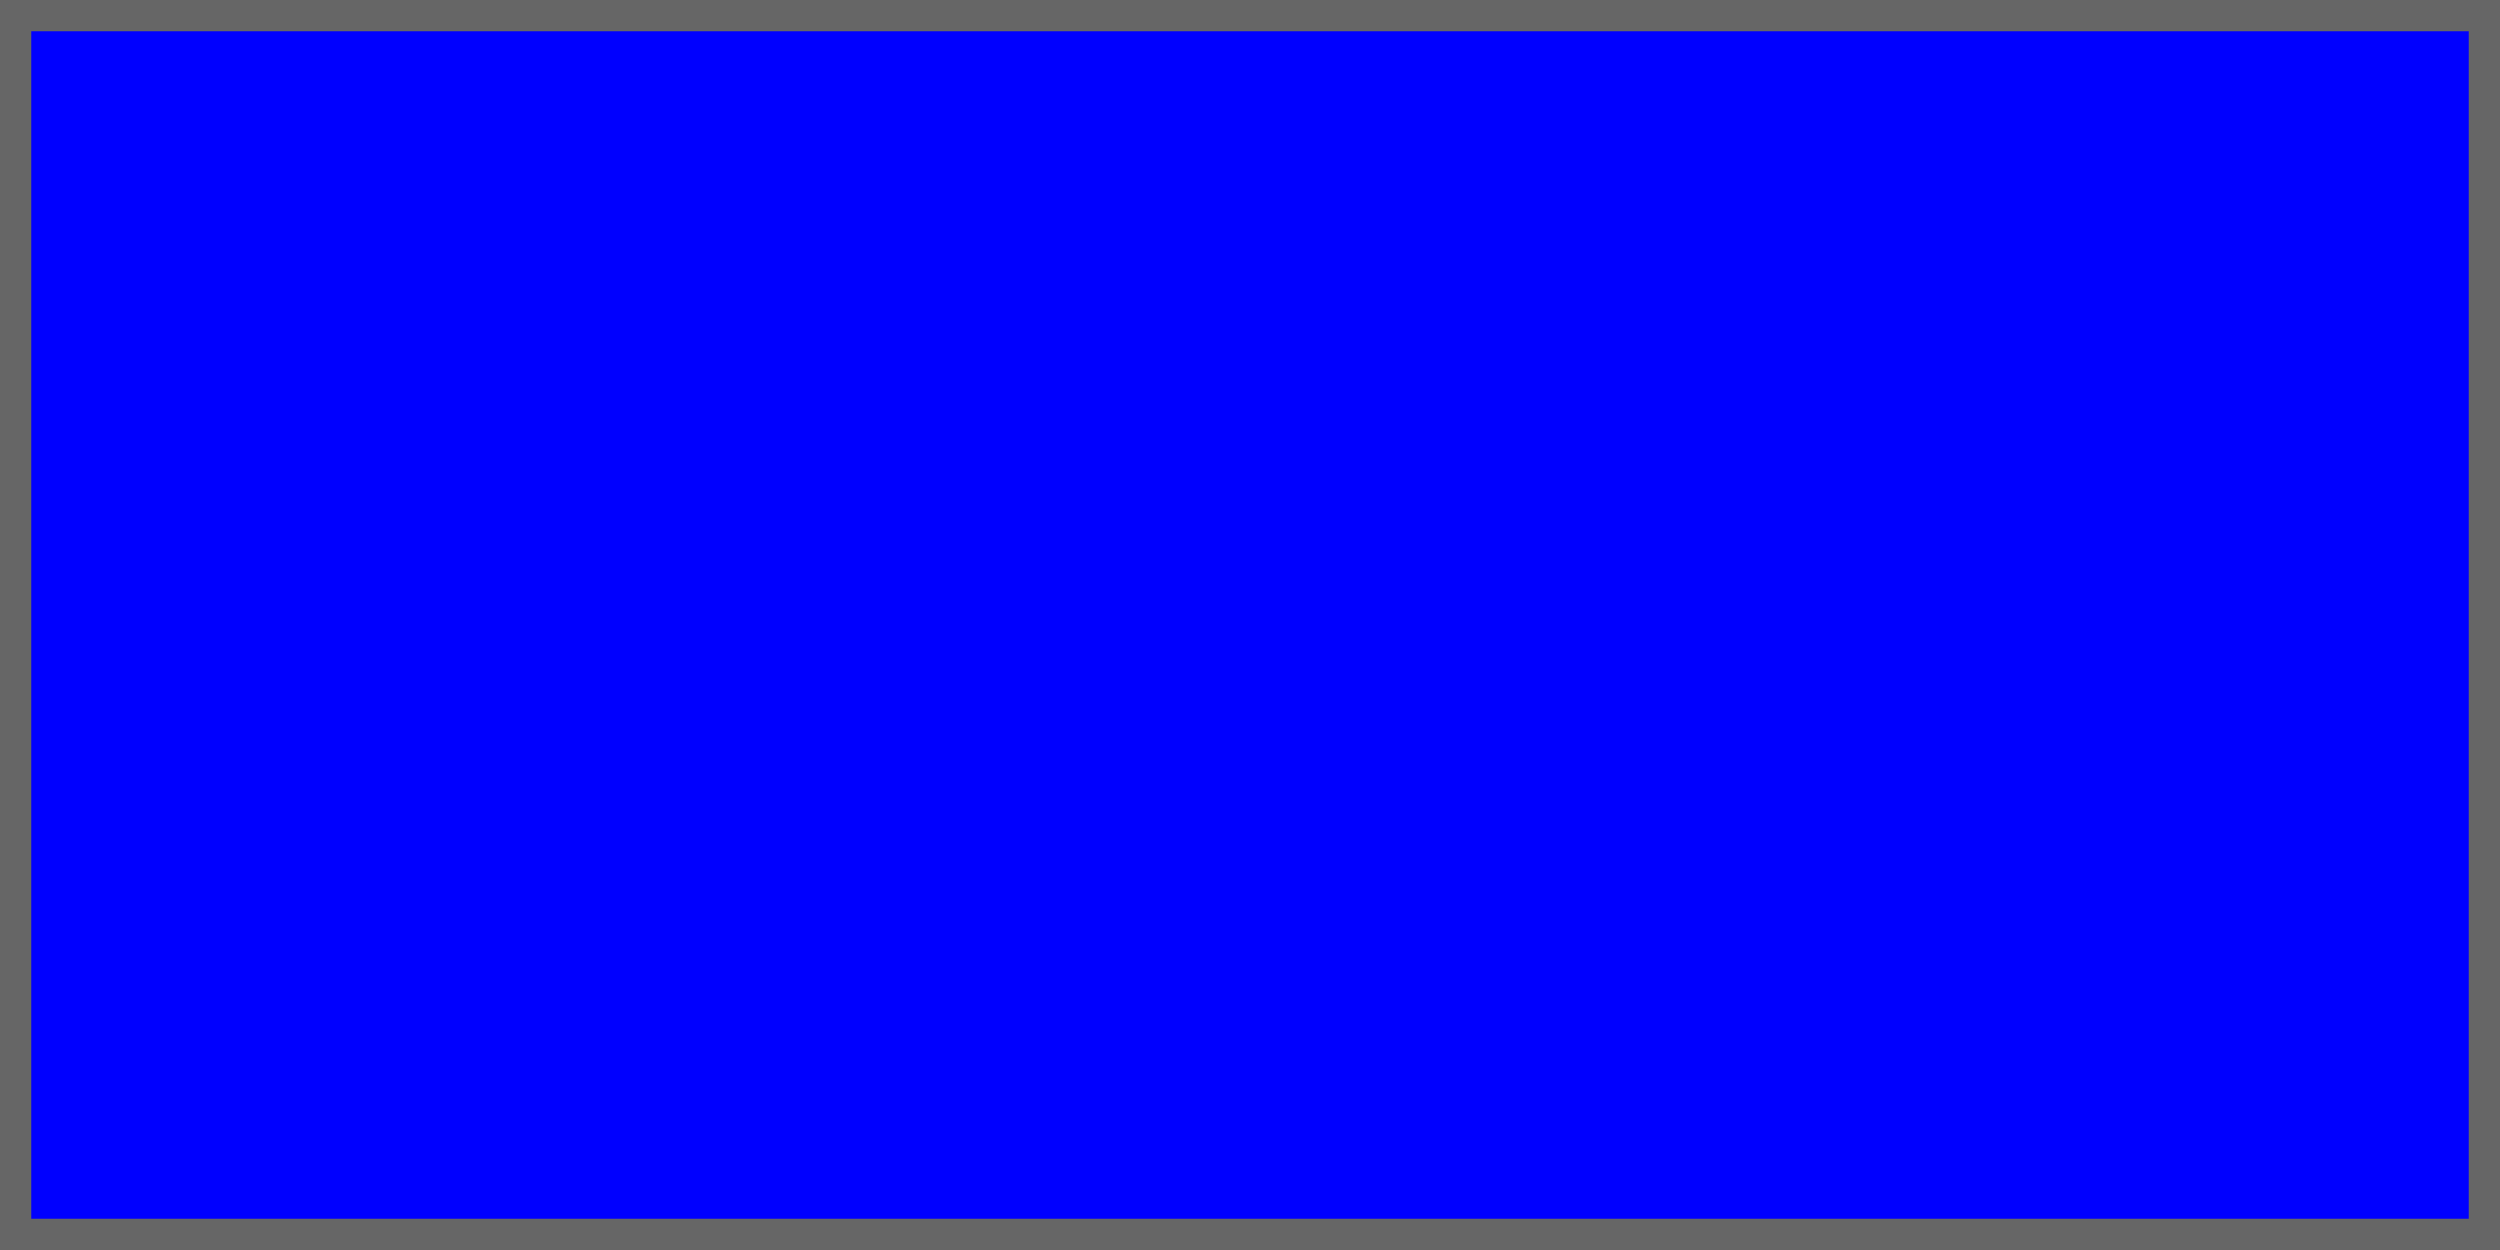
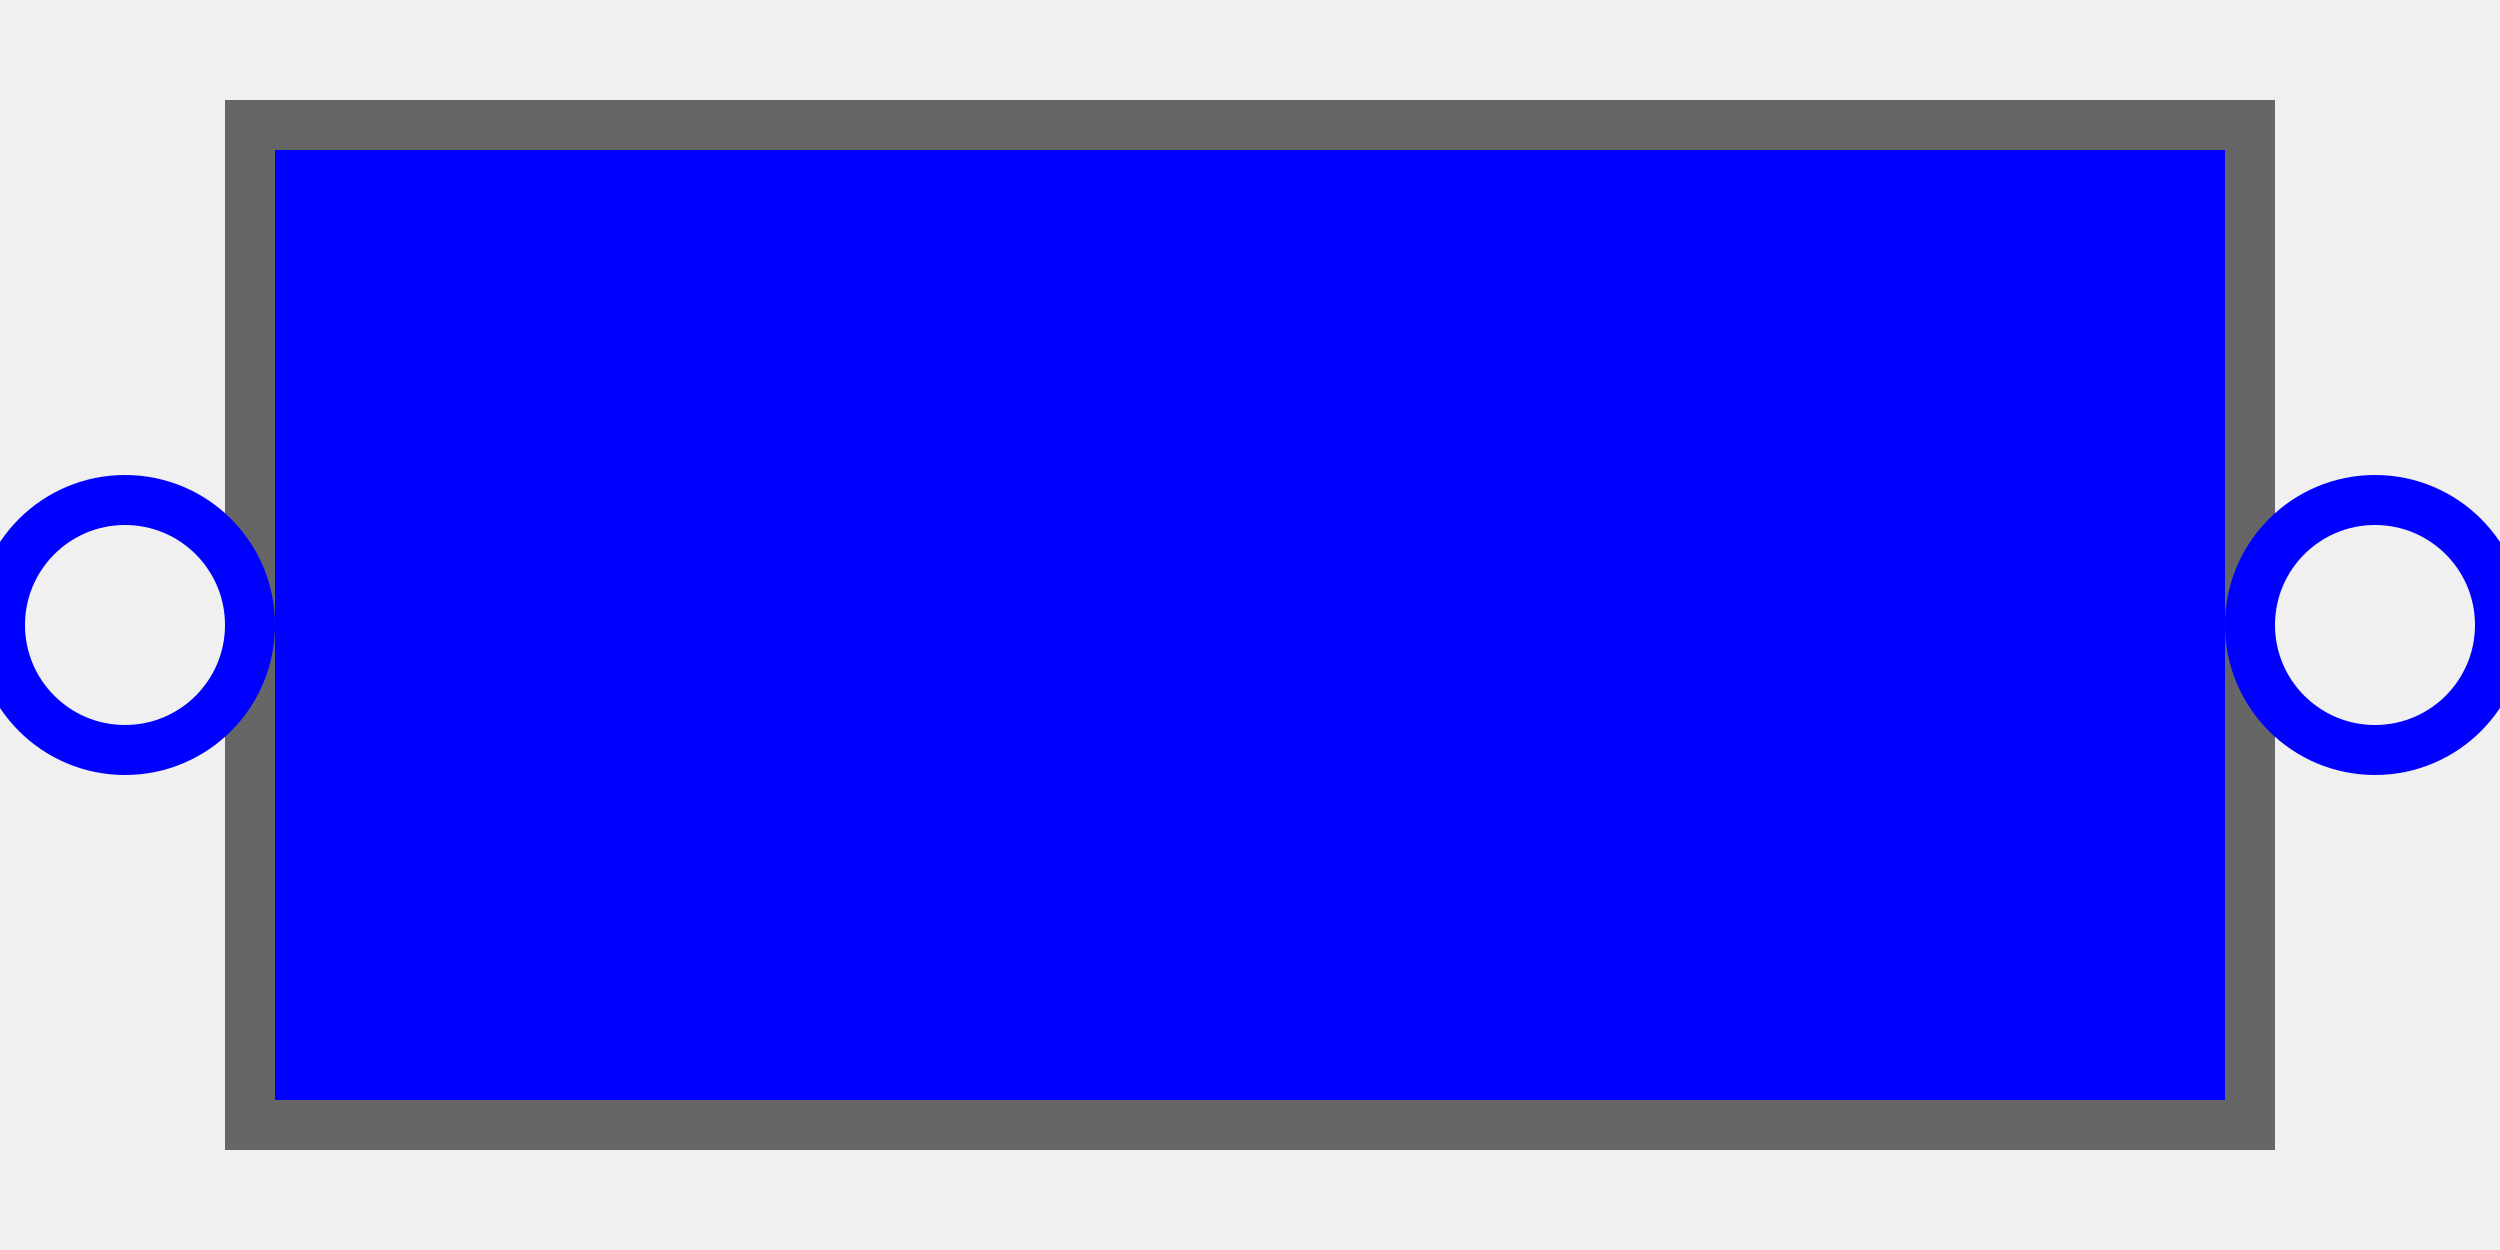
- <svg xmlns="http://www.w3.org/2000/svg" width="40" height="20" viewBox="-20 -10 40 20">
+ <svg xmlns="http://www.w3.org/2000/svg" width="40" height="20" viewBox="-25 -10 50 20">
  <path opacity="1" stroke-width="1" stroke-opacity="1" fill-opacity="1" d="M -20 -10 h 40 v 20 h -40 Z" stroke="#666" fill="blue" />
-   <text x="0" y="0" text-anchor="middle" dy="0.35em" font-size="10" fill="#fff" />
+   <circle cx="-22.5" cy="0" r="2.5" stroke="blue" fill="none" />
+   <circle cx="22.5" cy="0" r="2.5" stroke="blue" fill="none" />
</svg>
